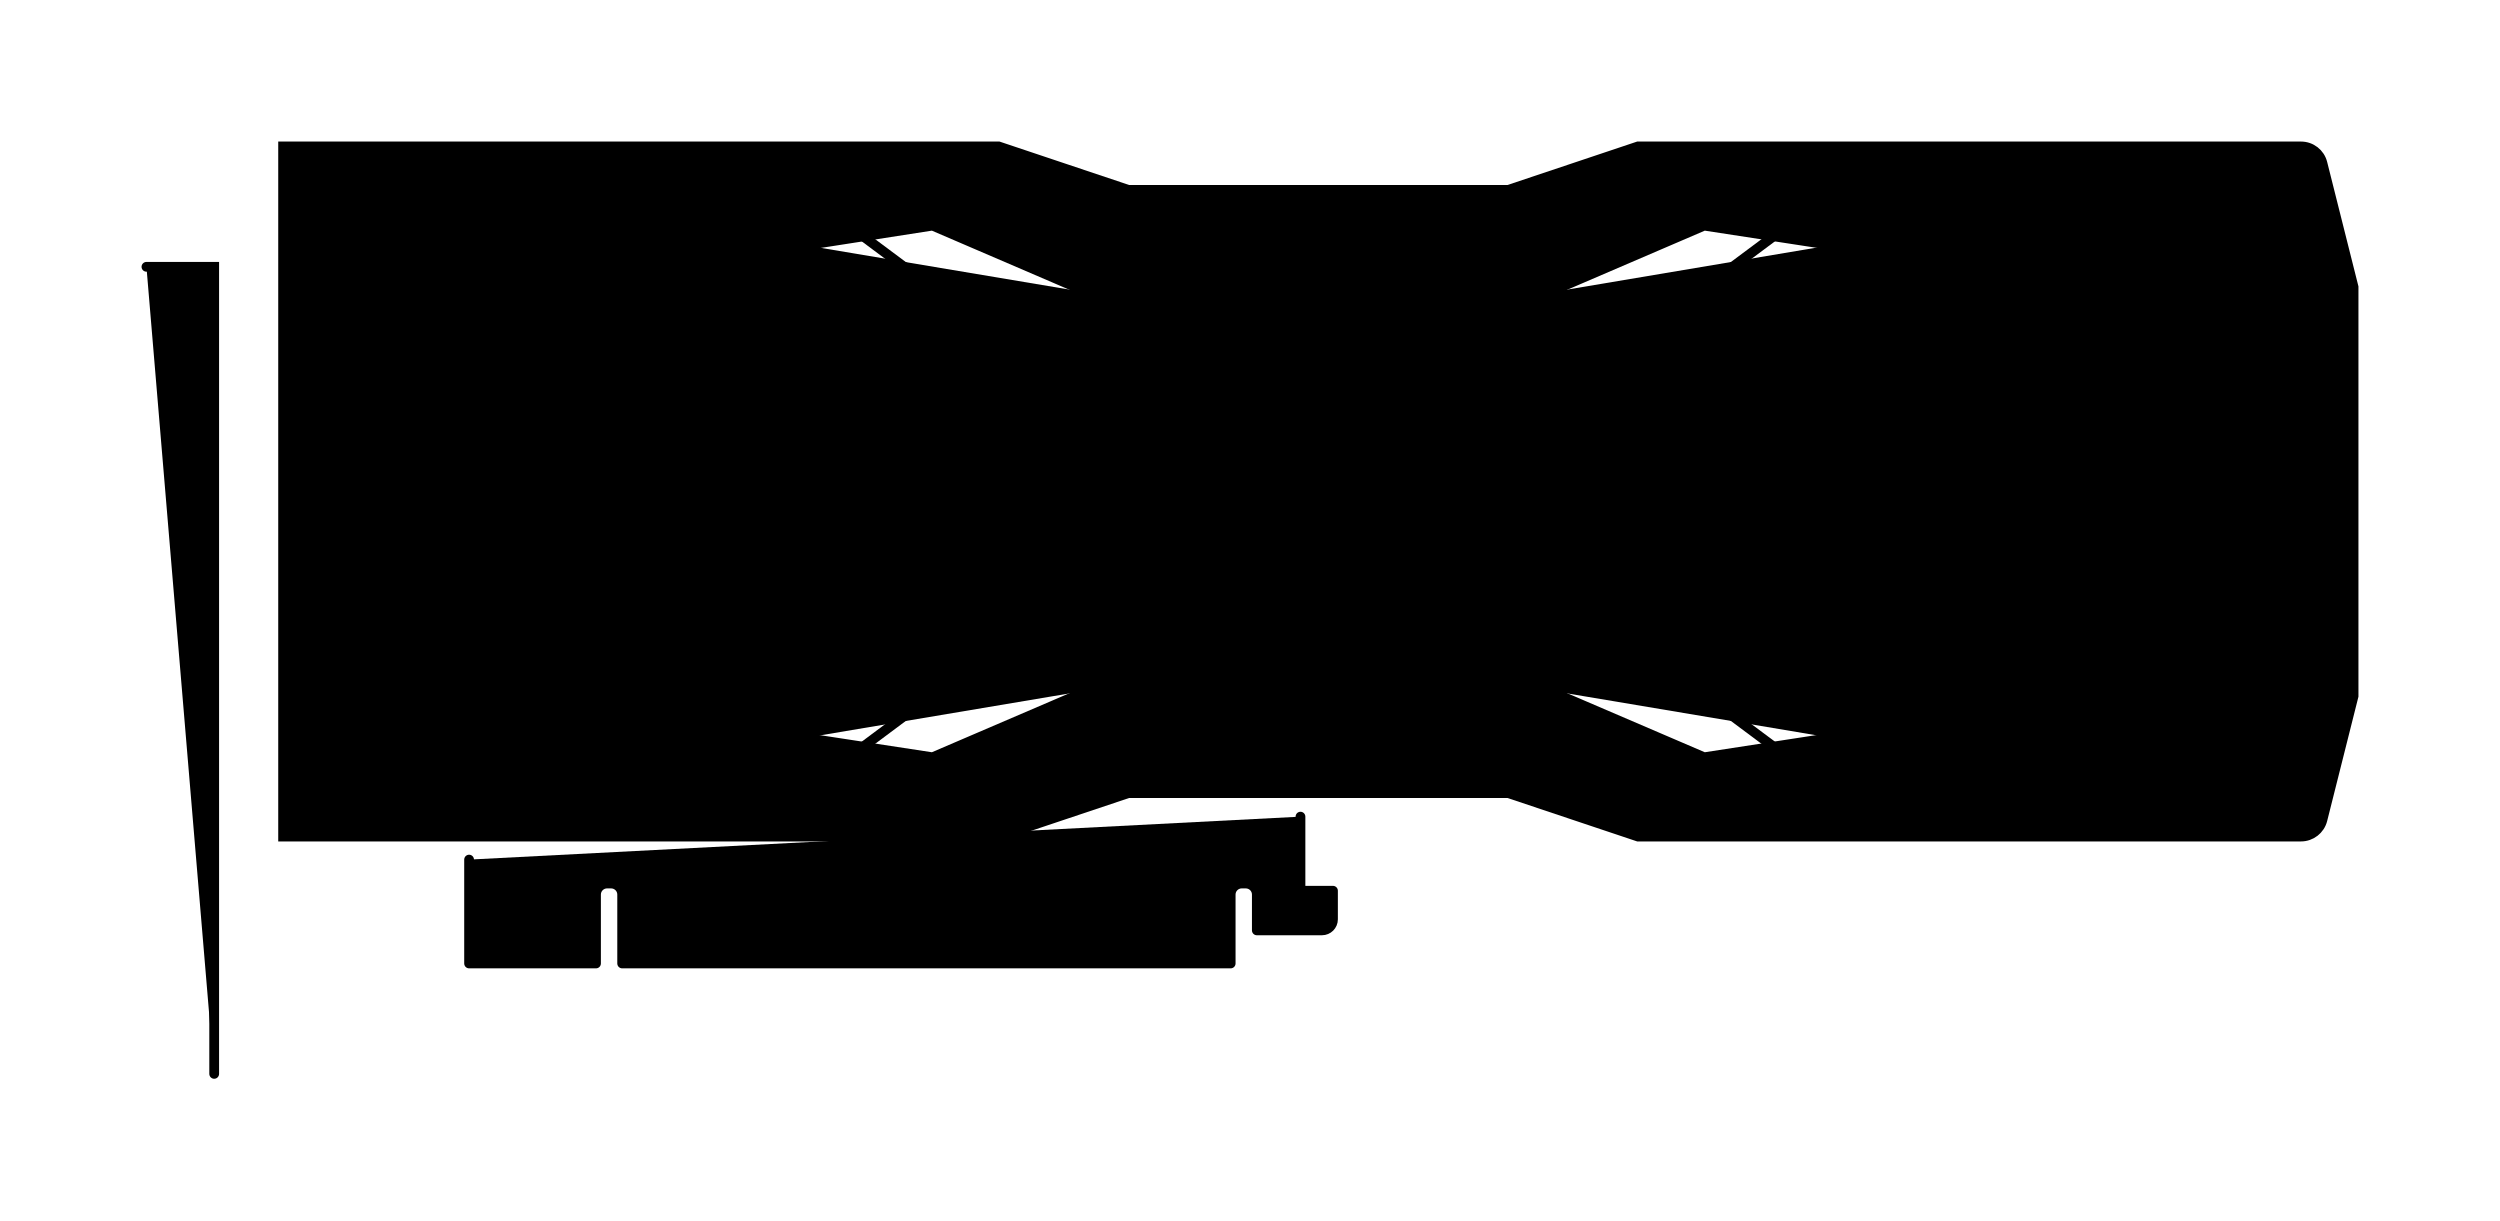
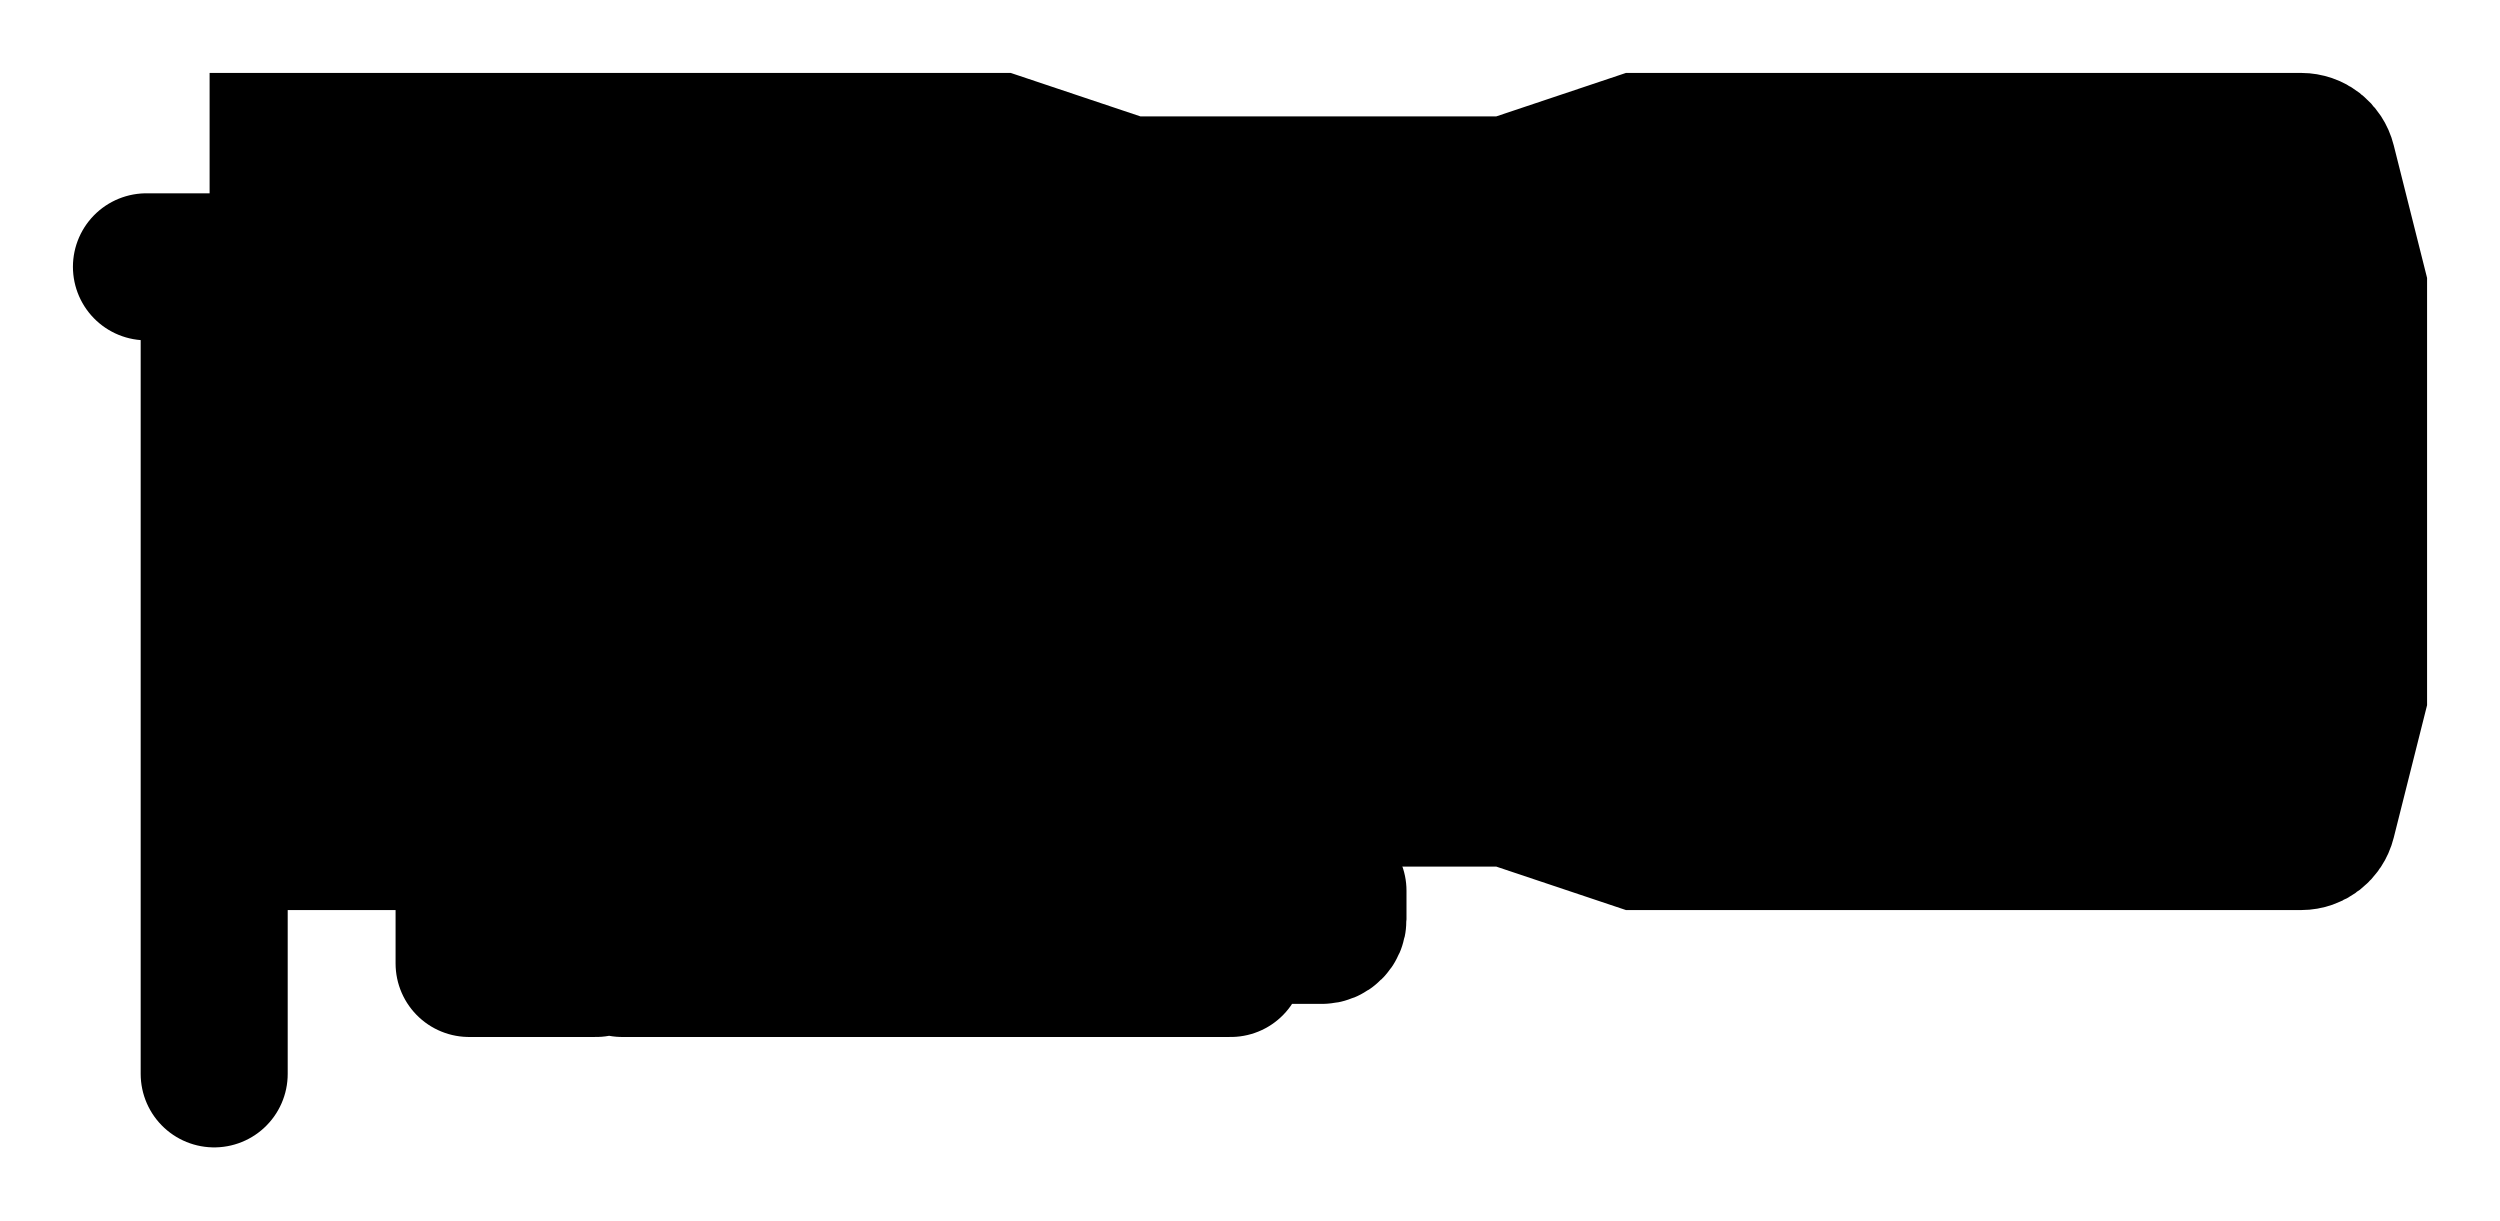
<svg xmlns="http://www.w3.org/2000/svg" viewBox="0 0 256.08 125.00">
-   <g transform="translate(-47.46,-862.59)">
+   <g transform="translate(-47.46,-862.59)" stroke-width="15.06">
    <g id="Graphics-Card-AMD-icon-v1">
      <path id="IO 00000034788742966534331300000017791705539784083858 " fill="currentColor" stroke="currentColor" stroke-linecap="round" stroke-miterlimit="10" d="m69.4 972.59v-82.67h-6.94" />
      <path id="connector 00000044158718830214239340000015068785820594481309 " fill="currentColor" stroke="currentColor" stroke-linecap="round" stroke-linejoin="round" d="m95.51 950.64v10.64h13v-7.06c0-0.62 0.5-1.12 1.12-1.13h0.42c0.63 0 1.14 0.5 1.14 1.13v7.06h62.33v-7.06c0-0.62 0.5-1.12 1.12-1.13h0.42c0.63 0 1.14 0.5 1.14 1.13v3.67h6.67c0.62 0 1.13-0.5 1.13-1.13v-2.93h-3.33v-7.59" />
      <path id="markings 00000118368027963663610420000010954412187196592514 " fill="currentColor" stroke="currentColor" stroke-linecap="round" stroke-miterlimit="10" d="m153.34 899.82l-17.34-12.93m0 52.09l17.34-12.94m75.66-39.15l-17.34 12.93m17.34 39.16l-17.34-12.94" />
      <path id="case 00000032638341250748015270000002227229259704317087 " fill="currentColor" stroke="currentColor" stroke-linecap="round" stroke-miterlimit="10" d="m283.16 948.28h-67.92l-13.28-4.45h-38.92l-13.28 4.45h-73.3v-70.69h73.3l13.28 4.45h38.92l13.28-4.45h67.92c1.03 0 1.94 0.7 2.19 1.71l3.19 12.69v41.9l-3.19 12.68c-0.25 1-1.16 1.71-2.19 1.71zm-193.89-56.29h-12.81m53.5 46.18l13.02 1.99 16.03-6.88m0-40.69l-16.03-6.89-12.99 2.02m76 45.56l16.03 6.88 13-2m0.02-50.46l-13.02-2-16.03 6.89m82.55-0.6h-12.81m-0.02 41.9h12.83m-199.25 0.01l-12.83-0.01" />
      <g id="fan 00000062167533511494713020000003424724519845886890 ">
        <path id="cutout 00000008828404474982768710000015293741370325825423 " fill="currentColor" stroke="currentColor" stroke-linecap="round" stroke-linejoin="round" d="m277.21 898.8c7.81 13.52 3.17 30.8-10.34 38.61-13.52 7.8-30.8 3.17-38.6-10.35-7.81-13.51-3.18-30.8 10.34-38.6 13.52-7.8 30.8-3.17 38.6 10.34z" />
        <path id="blades 00000134217539038279012250000004576587059823866815 " fill="currentColor" stroke="currentColor" stroke-linecap="round" stroke-linejoin="round" d="m238.16 892.62c8.07 2.42 12.22 5.72 15.48 11.8m6.32 3.96c2.72-6.34 2.71-11.64-0.42-19.47m1.27 26.88c6.65-1.83 10.79-5.14 14.95-12.47m-20.22 17.75c5.58 4.06 10.75 5.23 19.07 3.92m-26.48-4.75c0.3 6.9 2.61 11.67 8.83 17.36m-12.81-23.67c-5.2 4.54-7.49 9.32-8.06 17.73m10.52-24.77c-6.79-1.23-11.96-0.05-18.89 4.75" />
        <path id="center 00000182505744192222137040000006735506668938414211 " fill="currentColor" stroke="currentColor" stroke-linecap="round" stroke-linejoin="round" d="m246.23 923.84c-1.74-1.04-3.21-2.48-4.28-4.19m-1.2-10.92c-0.46 1.32-0.73 2.73-0.73 4.2q0.01 0.9 0.14 1.76m8.36-13.74c-1.94 0.68-3.66 1.82-5.04 3.28m16.01-2.06c-1.69-1.06-3.65-1.74-5.75-1.9m11.64 11.27c-0.23-2.1-0.97-4.05-2.1-5.72m-1.61 16.16c1.45-1.43 2.55-3.2 3.18-5.18m-13.62 8.75q0.74 0.1 1.51 0.1c1.58 0 3.08-0.3 4.48-0.83" />
      </g>
      <g id="fan 00000052799417168421428850000016420517487483740861 ">
        <path id="cutout 00000000940326106506196650000014265803609209623727 " fill="currentColor" stroke="currentColor" stroke-linecap="round" stroke-linejoin="round" d="m206.97 898.8c7.81 13.52 3.18 30.8-10.34 38.61-13.52 7.8-30.8 3.17-38.6-10.35-7.81-13.51-3.18-30.8 10.34-38.6 13.52-7.8 30.8-3.17 38.6 10.34z" />
        <path id="blades 00000042738794696186178600000008495646401626131086 " fill="currentColor" stroke="currentColor" stroke-linecap="round" stroke-linejoin="round" d="m167.92 892.62c8.07 2.42 12.22 5.72 15.49 11.8m6.31 3.96c2.72-6.34 2.71-11.64-0.42-19.47m1.27 26.88c6.65-1.83 10.79-5.14 14.95-12.47m-20.22 17.75c5.58 4.06 10.75 5.23 19.08 3.92m-26.49-4.75c0.3 6.9 2.61 11.67 8.83 17.36m-12.81-23.67c-5.2 4.54-7.49 9.32-8.06 17.73m10.52-24.77c-6.79-1.23-11.95-0.05-18.89 4.75" />
        <path id="center 00000053528132304146472770000012908498425207675318 " fill="currentColor" stroke="currentColor" stroke-linecap="round" stroke-linejoin="round" d="m175.99 923.84c-1.74-1.04-3.21-2.48-4.28-4.19m-1.2-10.92c-0.46 1.32-0.73 2.73-0.73 4.2q0.01 0.9 0.14 1.76m8.36-13.74c-1.94 0.68-3.66 1.82-5.04 3.28m16.01-2.06c-1.69-1.06-3.65-1.74-5.75-1.9m11.64 11.27c-0.23-2.1-0.97-4.05-2.1-5.72m-1.61 16.16c1.45-1.43 2.55-3.2 3.18-5.18m-13.62 8.75q0.74 0.1 1.51 0.1c1.58 0 3.08-0.3 4.48-0.83" />
      </g>
      <g id="fan 00000127755934846585841630000009746562655857587103 ">
        <path id="cutout 00000070107225016868347540000016723561388355044772 " fill="currentColor" stroke="currentColor" stroke-linecap="round" stroke-linejoin="round" d="m136.73 898.8c7.81 13.52 3.18 30.8-10.34 38.61-13.52 7.8-30.8 3.17-38.6-10.35-7.81-13.51-3.17-30.8 10.34-38.6 13.52-7.8 30.8-3.17 38.6 10.34z" />
        <path id="blades 00000119810092235501475490000013652346249690862226 " fill="currentColor" stroke="currentColor" stroke-linecap="round" stroke-linejoin="round" d="m97.68 892.62c8.07 2.42 12.22 5.72 15.49 11.8m6.32 3.96c2.71-6.34 2.7-11.64-0.43-19.47m1.27 26.88c6.65-1.83 10.79-5.14 14.95-12.47m-20.22 17.75c5.58 4.06 10.75 5.23 19.08 3.92m-26.49-4.75c0.31 6.9 2.61 11.67 8.83 17.36m-12.81-23.67c-5.2 4.54-7.49 9.32-8.06 17.73m10.52-24.77c-6.79-1.23-11.95-0.05-18.89 4.75" />
        <path id="center 00000000928202524127089990000005490038137251401893 " fill="currentColor" stroke="currentColor" stroke-linecap="round" stroke-linejoin="round" d="m105.75 923.84c-1.74-1.04-3.21-2.48-4.28-4.19m-1.2-10.92c-0.46 1.32-0.73 2.73-0.73 4.2q0.01 0.9 0.14 1.76m8.36-13.74c-1.94 0.68-3.66 1.82-5.04 3.28m16.01-2.06c-1.69-1.06-3.65-1.74-5.75-1.9m11.64 11.27c-0.23-2.1-0.97-4.05-2.1-5.72m-1.61 16.16c1.45-1.43 2.55-3.2 3.19-5.18m-13.63 8.75q0.74 0.1 1.51 0.1c1.58 0 3.08-0.3 4.48-0.83" />
      </g>
    </g>
  </g>
</svg>
